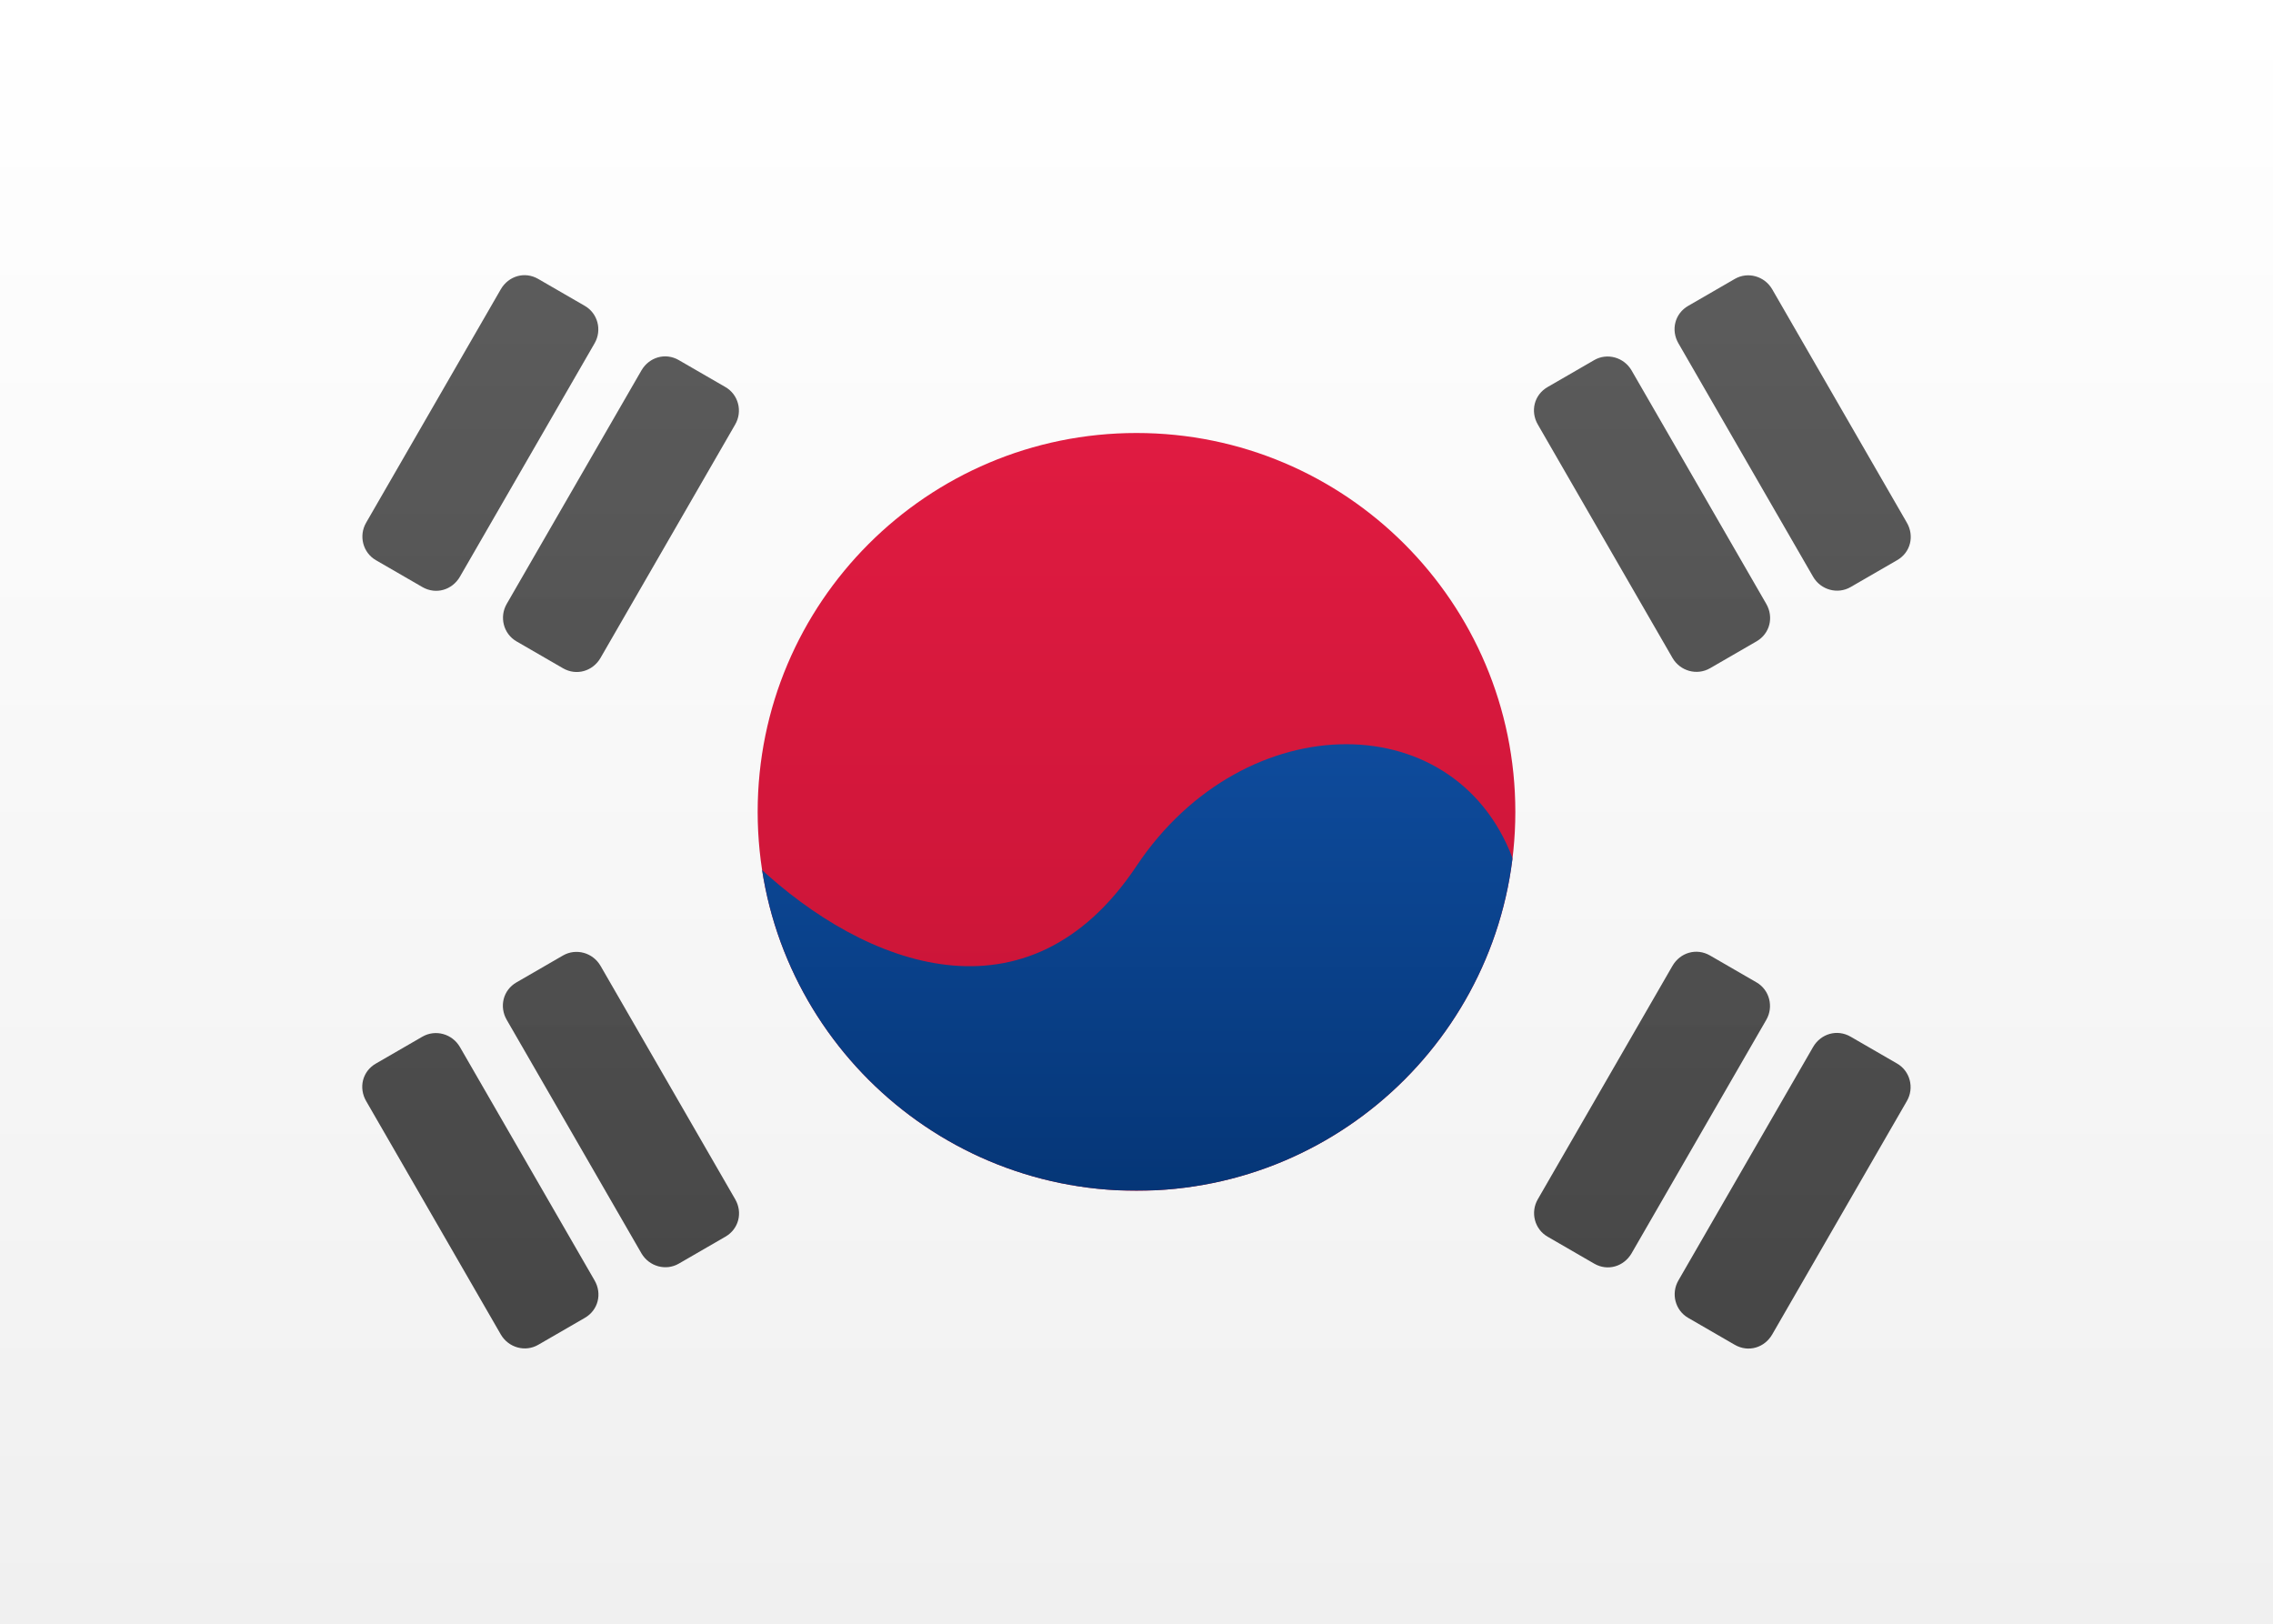
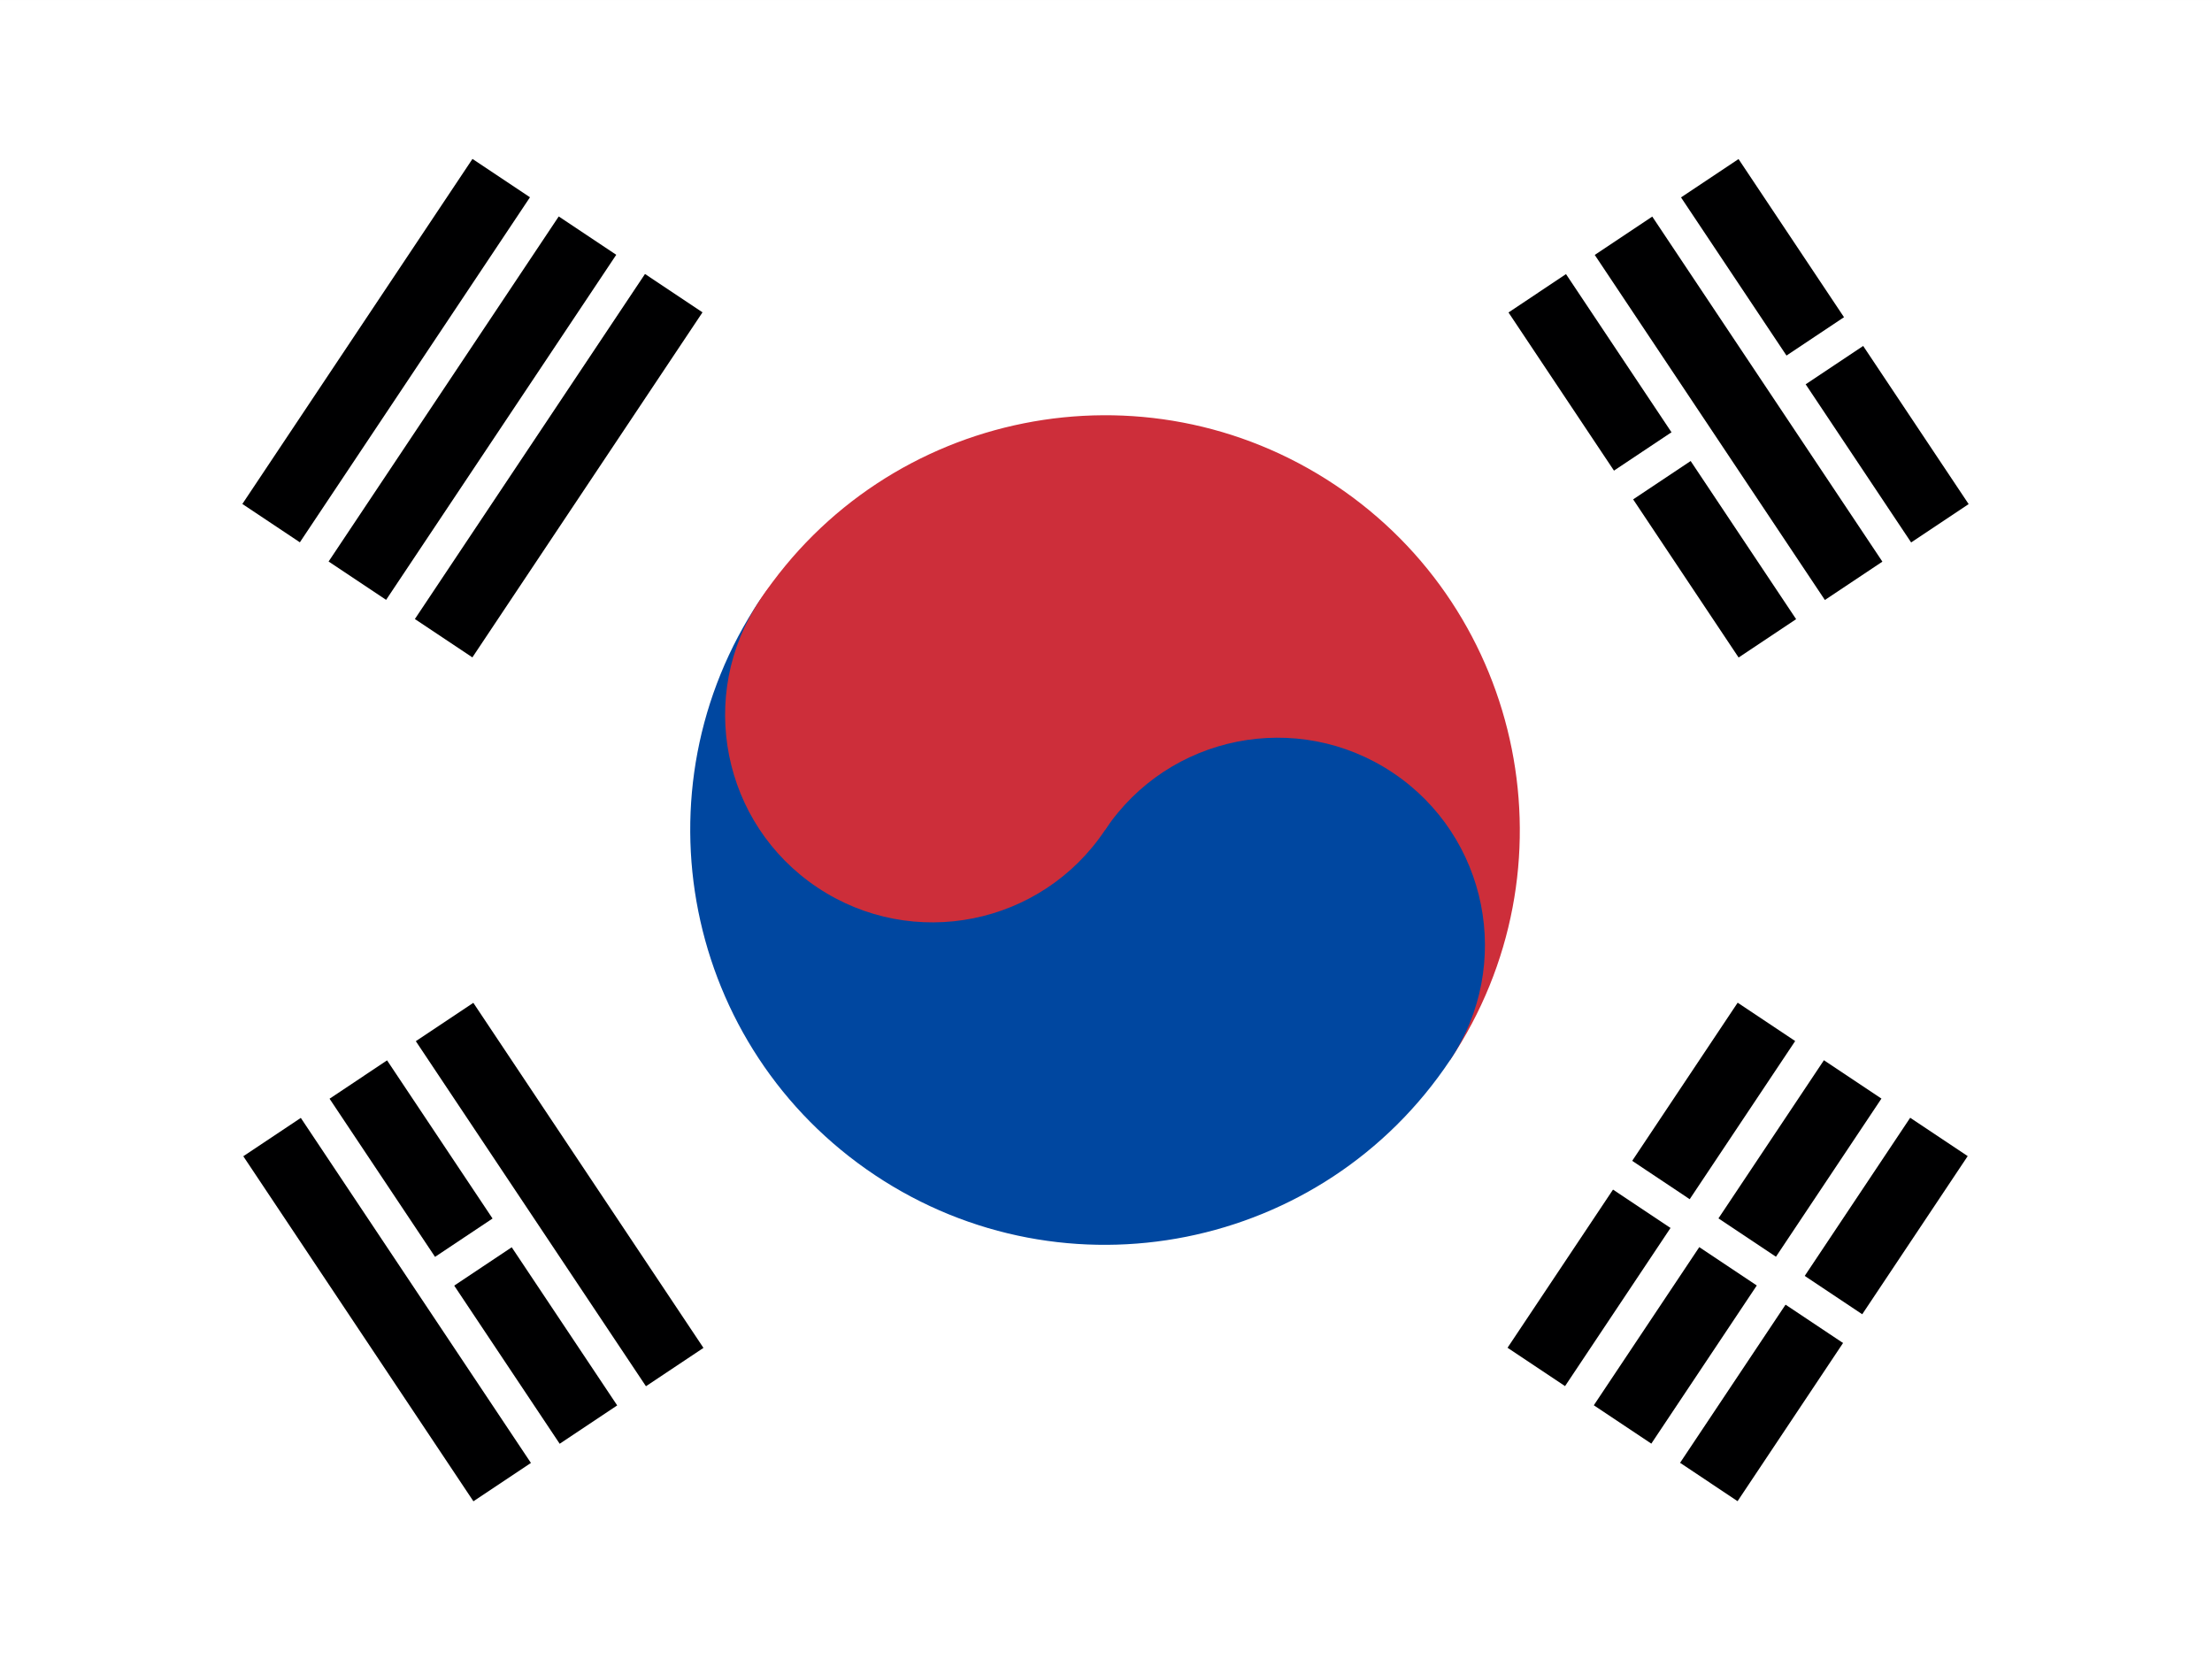
- <svg xmlns="http://www.w3.org/2000/svg" xmlns:xlink="http://www.w3.org/1999/xlink" width="21px" height="15px" viewBox="0 0 21 15" version="1.1">
+ <svg xmlns="http://www.w3.org/2000/svg" xmlns:xlink="http://www.w3.org/1999/xlink" id="flag-icons-kr" viewBox="0 0 640 480">
  <defs>
-     <linearGradient x1="50%" y1="0%" x2="50%" y2="100%" id="linearGradient-1">
-       <stop stop-color="#FFFFFF" offset="0%" />
-       <stop stop-color="#F0F0F0" offset="100%" />
-     </linearGradient>
-     <linearGradient x1="50%" y1="0%" x2="50%" y2="100%" id="linearGradient-2">
-       <stop stop-color="#E01B41" offset="0%" />
-       <stop stop-color="#C51335" offset="100%" />
-     </linearGradient>
-     <circle id="path-3" cx="3.5" cy="3.5" r="3.5" />
-     <linearGradient x1="50%" y1="0%" x2="50%" y2="100%" id="linearGradient-5">
-       <stop stop-color="#0E4B9C" offset="0%" />
-       <stop stop-color="#053677" offset="100%" />
-     </linearGradient>
-     <linearGradient x1="50%" y1="0%" x2="50%" y2="100%" id="linearGradient-6">
-       <stop stop-color="#262626" offset="0%" />
-       <stop stop-color="#0D0D0D" offset="100%" />
-     </linearGradient>
+     <clipPath id="kr-a">
+       <path fill-opacity=".7" d="M-95.8-.4h682.7v512H-95.8z" />
+     </clipPath>
  </defs>
-   <g id="Symbols" stroke="none" stroke-width="1" fill="none" fill-rule="evenodd">
-     <g id="KR">
-       <rect id="FlagBackground" fill="url(#linearGradient-1)" x="0" y="0" width="21" height="15" />
-       <g id="Group-2" transform="translate(7, 4)">
-         <mask id="mask-4" fill="white">
-           <use xlink:href="#path-3" />
-         </mask>
-         <use id="Mask" fill="url(#linearGradient-2)" xlink:href="#path-3" />
-         <path d="M-4.4797499e-14,4 C1,4.937 2.5,5.5 3.5,4 C4.5,2.5 6.5,2.5 7,4 C7.5,5.5 7,7 7,7 L-4.4797499e-14,7 C-4.4797499e-14,7 -1,3.063 -4.4797499e-14,4 Z" id="Rectangle-277" fill="url(#linearGradient-5)" mask="url(#mask-4)" />
+   <g fill-rule="evenodd" clip-path="url(#kr-a)" transform="translate(89.8 .4)scale(.9375)">
+     <path fill="#fff" d="M-95.8-.4H587v512H-95.8Z" />
+     <g transform="rotate(-56.3 361.6 -101.3)scale(10.66667)">
+       <g id="kr-c">
+         <path id="kr-b" fill="#000001" d="M-6-26H6v2H-6Zm0 3H6v2H-6Zm0 3H6v2H-6Z" />
+         <use xlink:href="#kr-b" width="100%" height="100%" y="44" />
      </g>
-       <path d="M14.208,3.922 C14.137,3.8 14.173,3.647 14.299,3.575 L14.728,3.327 C14.848,3.257 15.003,3.3 15.074,3.422 L16.318,5.578 C16.389,5.7 16.353,5.853 16.228,5.925 L15.799,6.173 C15.678,6.243 15.523,6.2 15.452,6.078 L14.208,3.922 Z M15.507,3.172 C15.436,3.05 15.472,2.897 15.598,2.825 L16.027,2.577 C16.147,2.507 16.302,2.55 16.373,2.672 L17.617,4.828 C17.688,4.95 17.653,5.103 17.527,5.175 L17.098,5.423 C16.977,5.493 16.822,5.45 16.751,5.328 L15.507,3.172 Z M3.383,10.172 C3.312,10.05 3.347,9.897 3.473,9.825 L3.902,9.577 C4.023,9.507 4.178,9.55 4.249,9.672 L5.493,11.828 C5.564,11.95 5.528,12.103 5.402,12.175 L4.973,12.423 C4.853,12.493 4.698,12.45 4.627,12.328 L3.383,10.172 Z M4.682,9.422 C4.611,9.3 4.647,9.147 4.772,9.075 L5.201,8.827 C5.322,8.757 5.477,8.8 5.548,8.922 L6.792,11.078 C6.863,11.2 6.827,11.353 6.701,11.425 L6.272,11.673 C6.152,11.743 5.997,11.7 5.926,11.578 L4.682,9.422 Z M15.452,8.922 C15.523,8.8 15.673,8.754 15.799,8.827 L16.228,9.075 C16.348,9.144 16.389,9.3 16.318,9.422 L15.074,11.578 C15.003,11.7 14.853,11.746 14.728,11.673 L14.299,11.425 C14.178,11.356 14.137,11.2 14.208,11.078 L15.452,8.922 Z M16.751,9.672 C16.822,9.55 16.972,9.504 17.098,9.577 L17.527,9.825 C17.647,9.894 17.688,10.05 17.617,10.172 L16.373,12.328 C16.302,12.45 16.153,12.496 16.027,12.423 L15.598,12.175 C15.477,12.106 15.436,11.95 15.507,11.828 L16.751,9.672 Z M4.627,2.672 C4.698,2.55 4.847,2.504 4.973,2.577 L5.402,2.825 C5.523,2.894 5.564,3.05 5.493,3.172 L4.249,5.328 C4.178,5.45 4.028,5.496 3.902,5.423 L3.473,5.175 C3.353,5.106 3.312,4.95 3.383,4.828 L4.627,2.672 Z M5.926,3.422 C5.997,3.3 6.147,3.254 6.272,3.327 L6.701,3.575 C6.822,3.644 6.863,3.8 6.792,3.922 L5.548,6.078 C5.477,6.2 5.327,6.246 5.201,6.173 L4.772,5.925 C4.652,5.856 4.611,5.7 4.682,5.578 L5.926,3.422 Z" id="Rectangle-278" fill="url(#linearGradient-6)" opacity="0.75" />
+       <path stroke="#fff" d="M0 17v10" />
+       <path fill="#cd2e3a" d="M0-12a12 12 0 0 1 0 24Z" />
+       <path fill="#0047a0" d="M0-12a12 12 0 0 0 0 24A6 6 0 0 0 0 0Z" />
+       <circle cy="-6" r="6" fill="#cd2e3a" />
+     </g>
+     <g transform="rotate(-123.7 191.2 62.2)scale(10.66667)">
+       <use xlink:href="#kr-c" width="100%" height="100%" />
+       <path stroke="#fff" d="M0-23.5v3M0 17v3.5m0 3v3" />
    </g>
  </g>
</svg>
